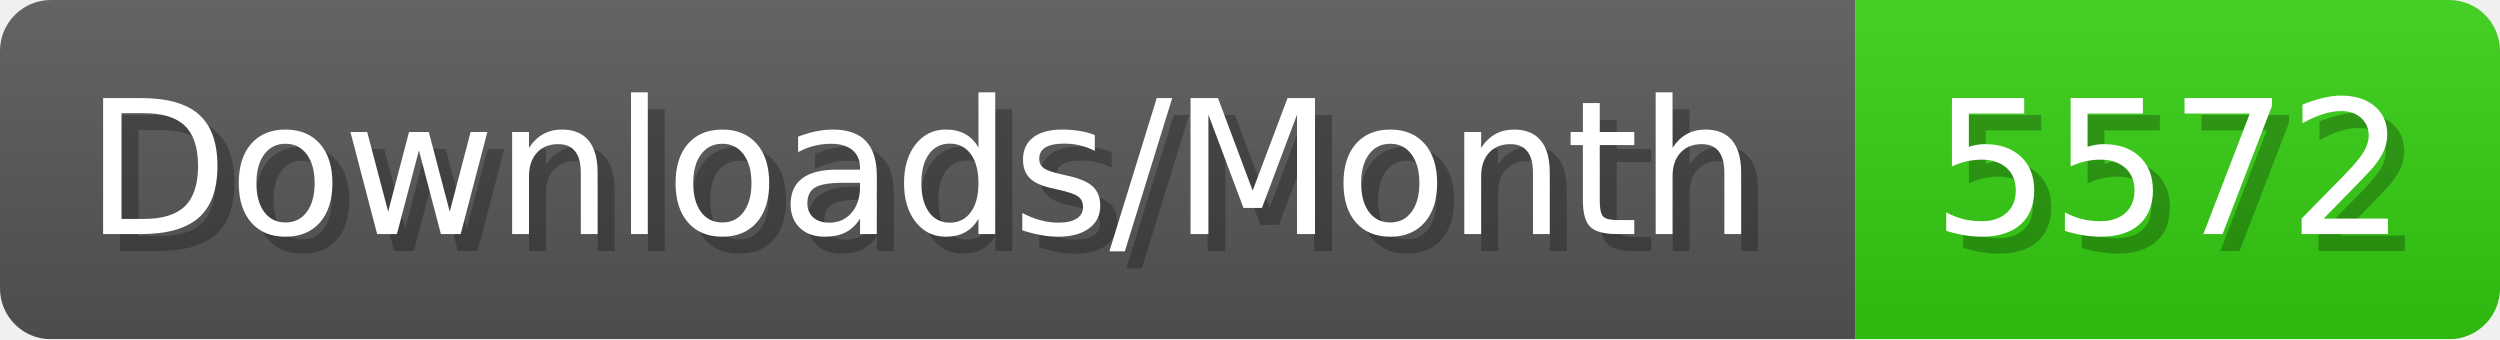
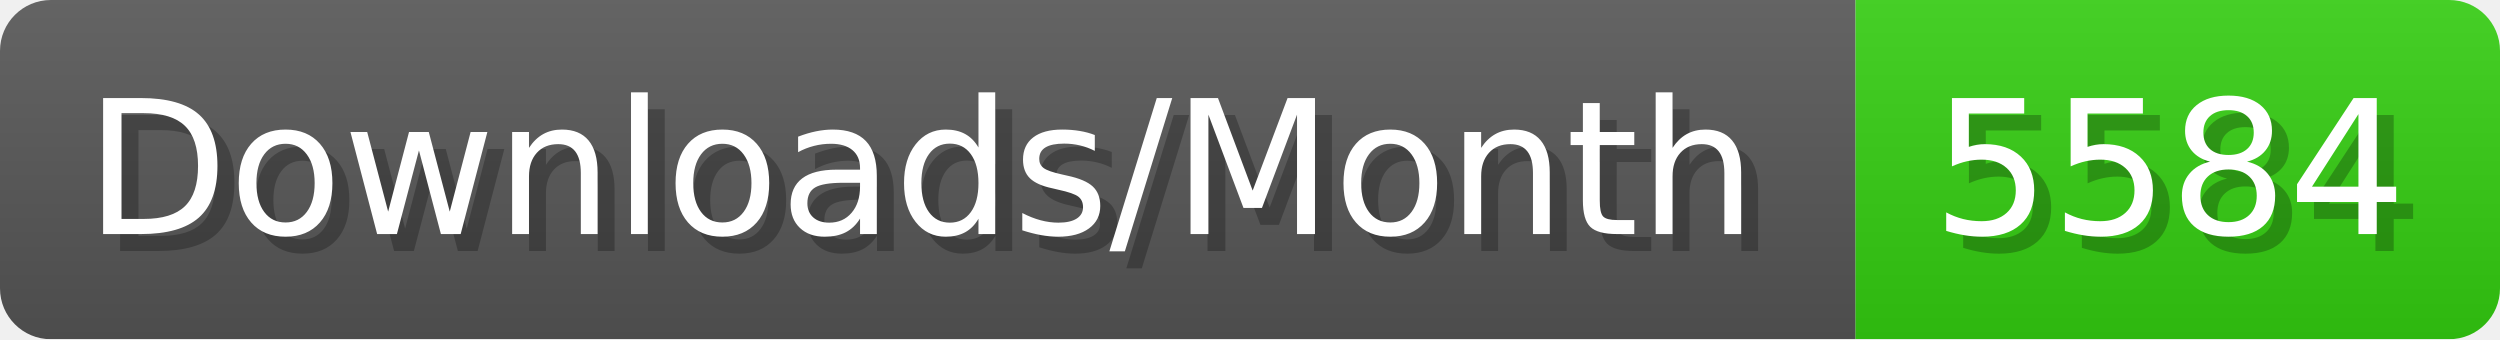
- <svg xmlns="http://www.w3.org/2000/svg" width="147.4" height="20" viewBox="0 0 1474 200" role="img" aria-label="Downloads/Month: 5572">
+ <svg xmlns="http://www.w3.org/2000/svg" width="147.4" height="20" viewBox="0 0 1474 200" role="img" aria-label="Downloads/Month: 5584">
  <linearGradient id="YlXUI" x2="0" y2="100%">
    <stop offset="0" stop-opacity=".1" stop-color="#EEE" />
    <stop offset="1" stop-opacity=".1" />
  </linearGradient>
  <mask id="JHhop">
    <rect width="1474" height="200" rx="30" fill="#FFF" />
  </mask>
  <g mask="url(#JHhop)">
    <rect width="1094" height="200" fill="#555" />
    <rect width="380" height="200" fill="#3C1" x="1094" />
    <rect width="1474" height="200" fill="url(#YlXUI)" />
  </g>
  <g aria-hidden="true" fill="#fff" text-anchor="start" font-family="Verdana,DejaVu Sans,sans-serif" font-size="110">
    <text x="60" y="148" textLength="994" fill="#000" opacity="0.25">Downloads/Month</text>
    <text x="50" y="138" textLength="994">Downloads/Month</text>
-     <text x="1149" y="148" textLength="280" fill="#000" opacity="0.25">5572</text>
-     <text x="1139" y="138" textLength="280">5572</text>
+     <text x="1149" y="148" textLength="280" fill="#000" opacity="0.25">5584</text>
+     <text x="1139" y="138" textLength="280">5584</text>
  </g>
</svg>
